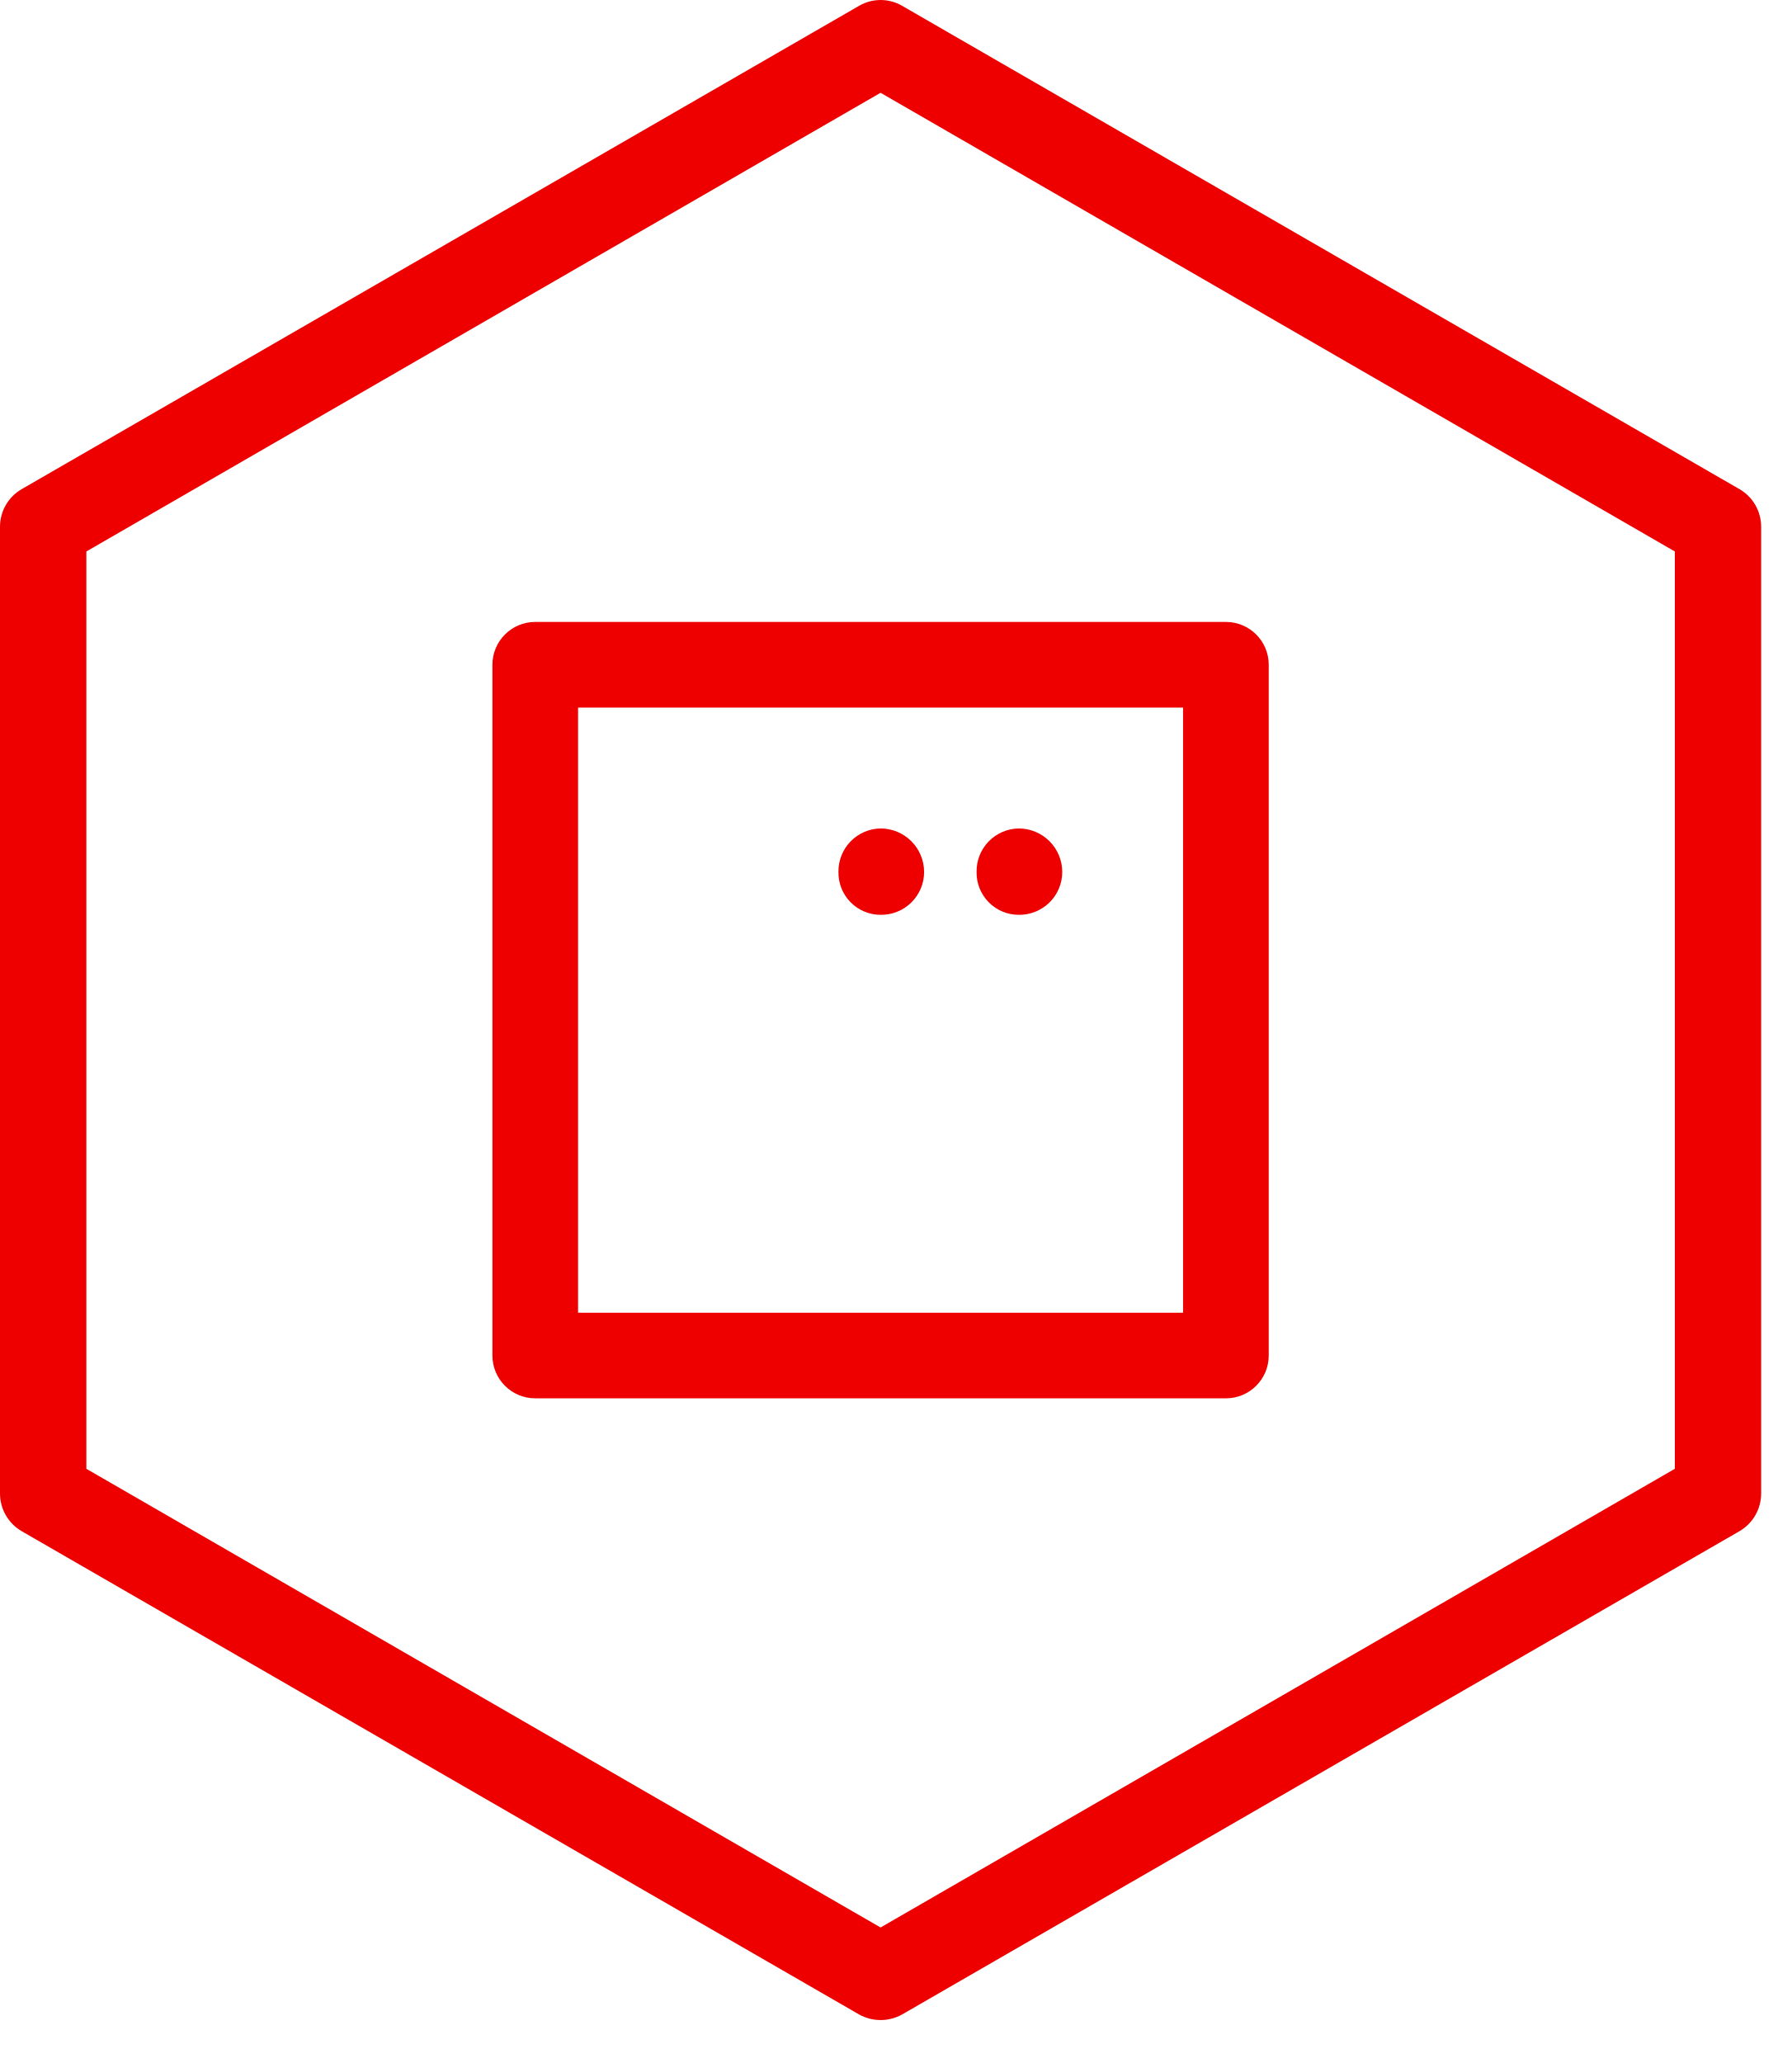
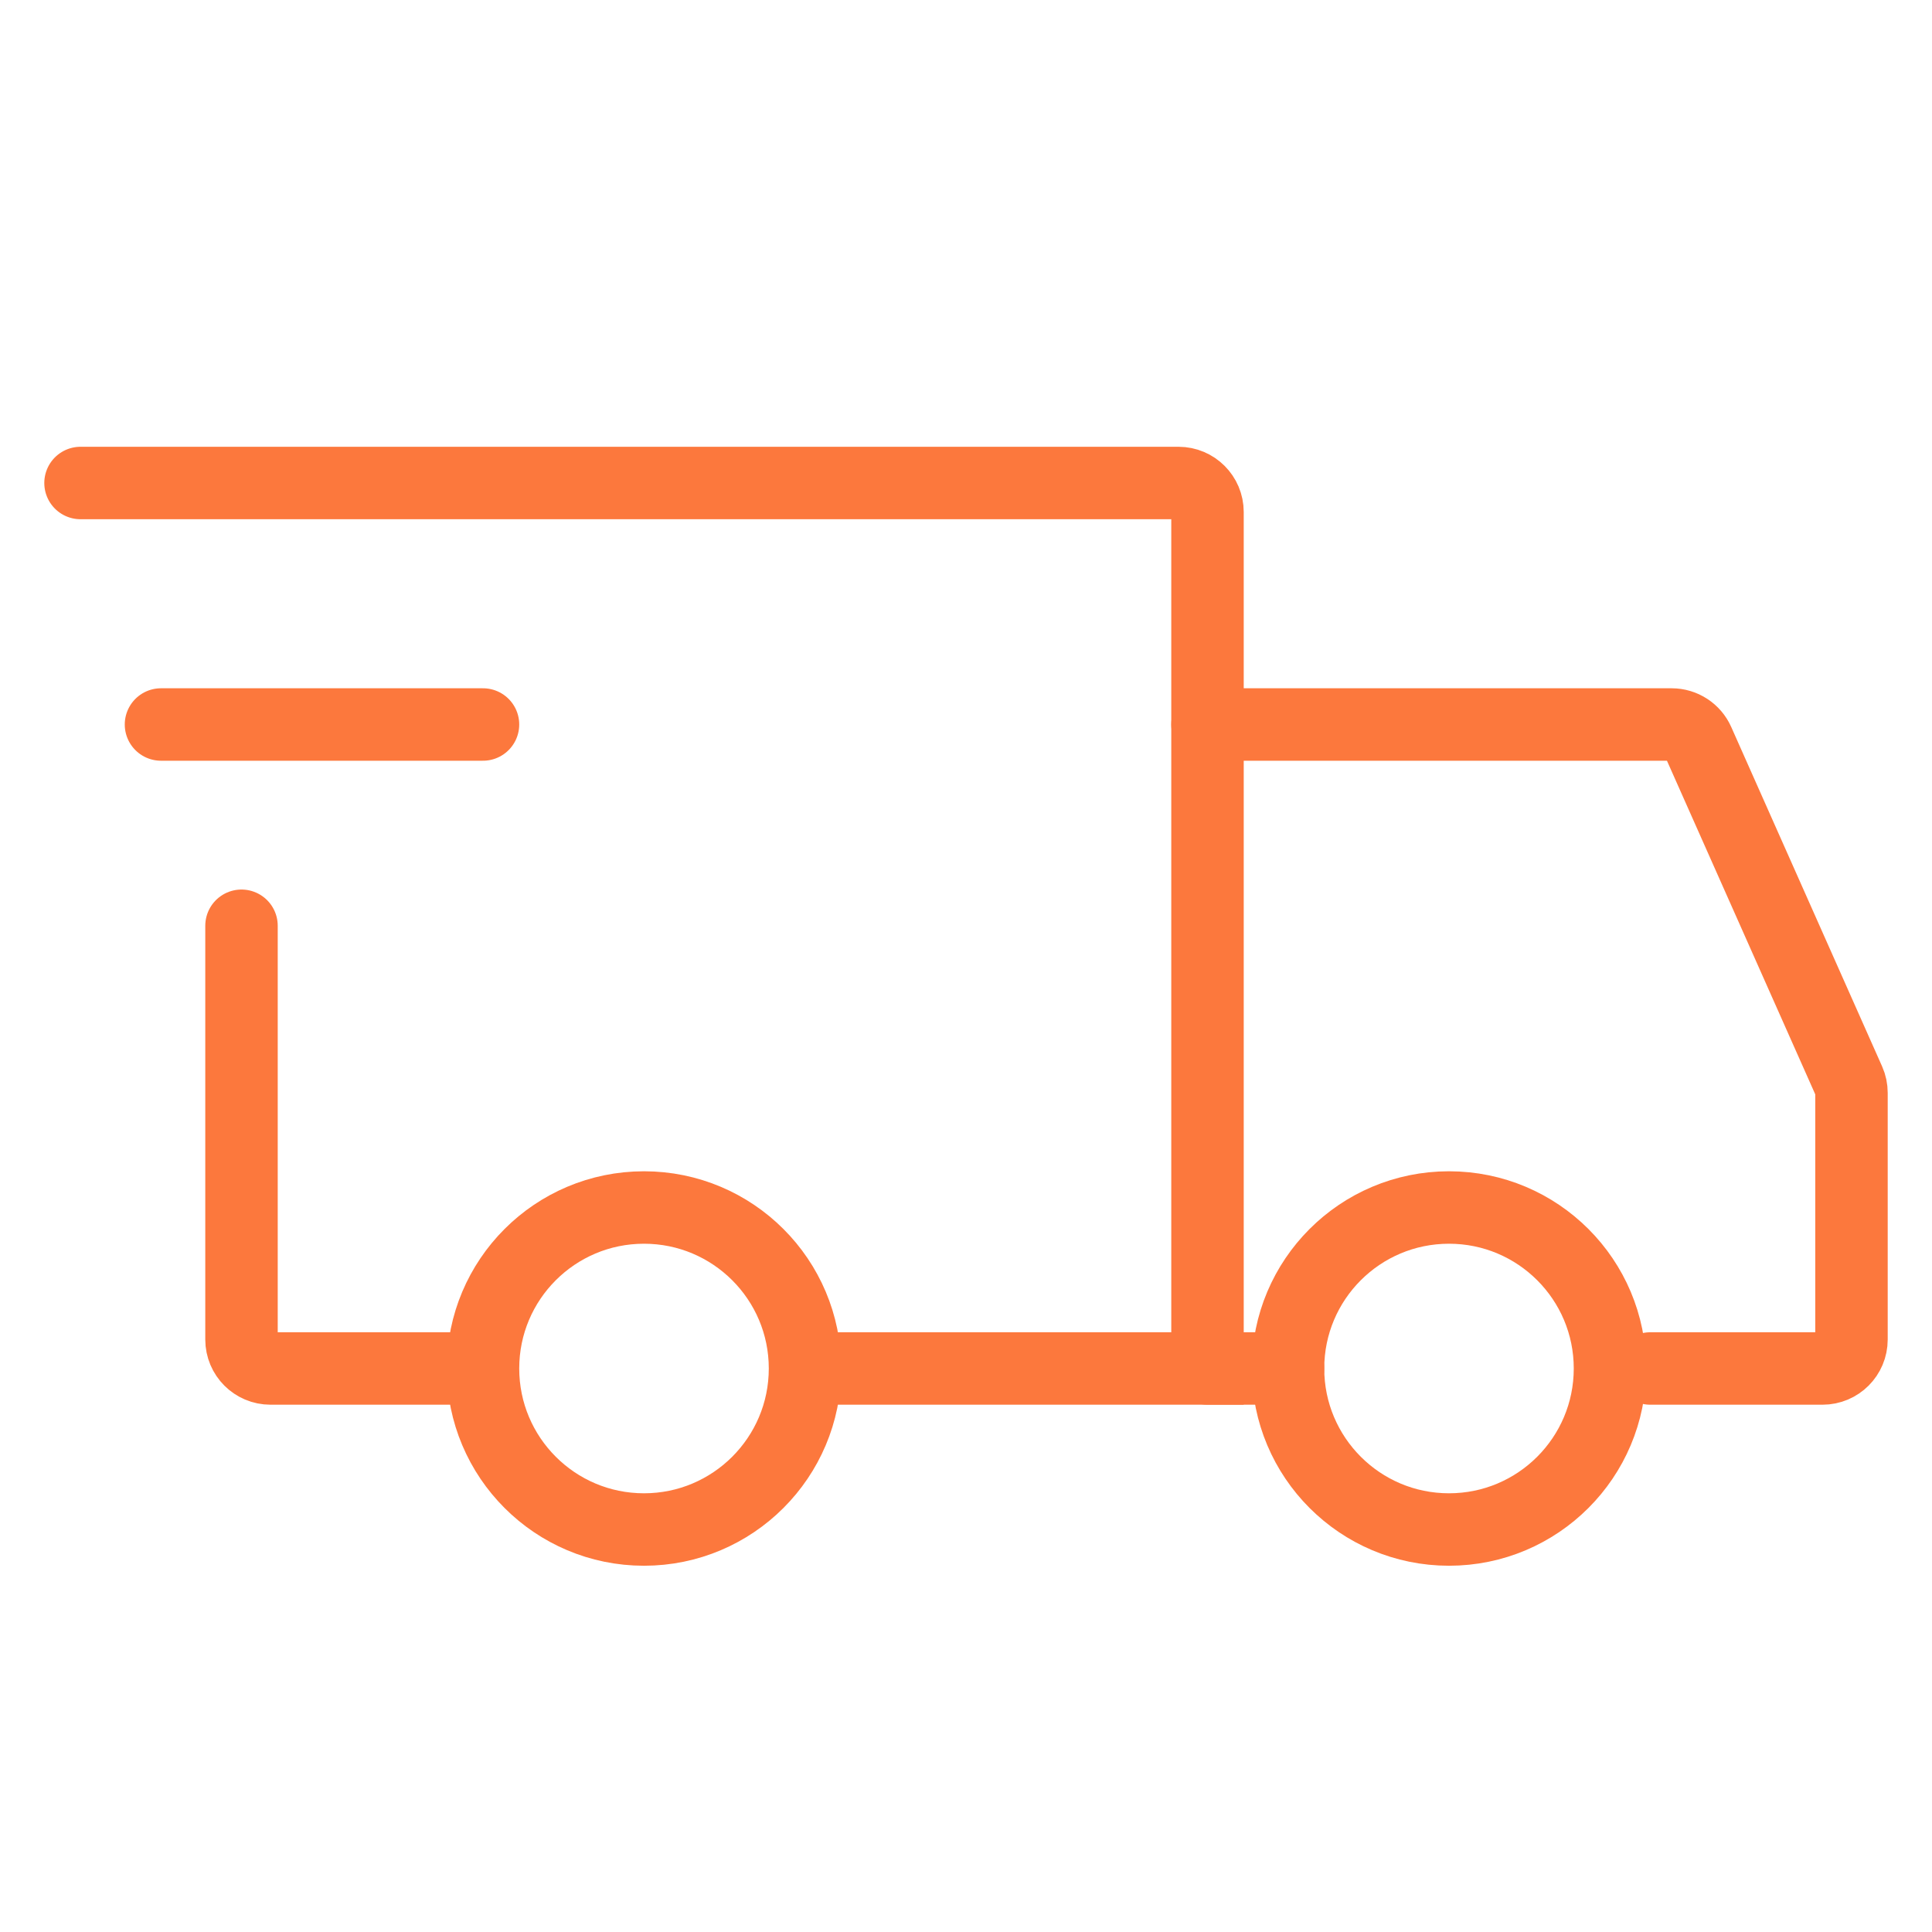
- <svg xmlns="http://www.w3.org/2000/svg" width="33px" height="38px" viewBox="0 0 33 38" version="1.1">
-   <g id="February-MVP" stroke="none" stroke-width="1" fill="none" fill-rule="evenodd">
-     <g id="Icons-/-🖼-Dynamic-Icon" transform="translate(-0, 0)" fill="#EE0000" fill-rule="nonzero">
-       <g id="Icon-Red_Hat-Containerized_App-A-Black-RGB">
-         <path d="M16.223,15.26 C16.014,15.263 15.815,15.35 15.669,15.5 C15.524,15.65 15.444,15.852 15.447,16.062 C15.444,16.27 15.524,16.47 15.67,16.619 C15.816,16.767 16.015,16.851 16.223,16.851 C16.435,16.854 16.639,16.772 16.789,16.624 C16.94,16.476 17.025,16.273 17.025,16.062 C17.025,15.849 16.94,15.645 16.79,15.495 C16.64,15.345 16.436,15.26 16.223,15.26 L16.223,15.26 Z" id="Path" />
-         <path d="M18.768,15.26 C18.559,15.263 18.359,15.35 18.214,15.5 C18.068,15.65 17.988,15.852 17.992,16.062 C17.988,16.27 18.069,16.47 18.215,16.619 C18.361,16.767 18.56,16.851 18.768,16.851 C18.979,16.854 19.183,16.772 19.334,16.624 C19.485,16.476 19.57,16.273 19.57,16.062 C19.57,15.849 19.485,15.645 19.335,15.495 C19.185,15.345 18.981,15.26 18.768,15.26 L18.768,15.26 Z" id="Path" />
-         <g id="Group">
-           <path d="M32.052,9.013 L16.618,0.106 C16.374,-0.035 16.073,-0.035 15.829,0.106 L0.394,9.013 C0.151,9.156 0.001,9.417 0,9.7 L0,27.513 C0.001,27.796 0.151,28.057 0.394,28.201 L15.829,37.107 C16.074,37.243 16.372,37.243 16.618,37.107 L32.052,28.201 C32.295,28.057 32.445,27.796 32.446,27.513 L32.446,9.7 C32.445,9.417 32.295,9.156 32.052,9.013 Z M30.856,27.055 L16.223,35.504 L1.591,27.055 L1.591,10.158 L16.223,1.709 L30.856,10.158 L30.856,27.055 Z" id="Shape" />
-           <path d="M9.072,12.244 L9.072,24.969 C9.072,25.404 9.425,25.757 9.861,25.757 L22.585,25.757 C23.021,25.757 23.374,25.404 23.374,24.969 L23.374,12.244 C23.374,11.809 23.021,11.456 22.585,11.456 L9.861,11.456 C9.425,11.456 9.072,11.809 9.072,12.244 Z M10.65,13.033 L21.796,13.033 L21.796,24.18 L10.65,24.18 L10.65,13.033 Z" id="Shape" />
-         </g>
-       </g>
-     </g>
-   </g>
+ <svg xmlns="http://www.w3.org/2000/svg" width="40" height="40" viewBox="0 0 40 40" fill="none">
+   <path d="M13.333 31.667C15.174 31.667 16.667 30.174 16.667 28.333C16.667 26.492 15.174 25 13.333 25C11.492 25 10 26.492 10 28.333C10 30.174 11.492 31.667 13.333 31.667Z" stroke="#FC783D" stroke-width="1.5" stroke-miterlimit="1.5" stroke-linecap="round" stroke-linejoin="round" />
+   <path d="M30 31.667C31.841 31.667 33.333 30.174 33.333 28.333C33.333 26.492 31.841 25 30 25C28.159 25 26.667 26.492 26.667 28.333C26.667 30.174 28.159 31.667 30 31.667Z" stroke="#FC783D" stroke-width="1.5" stroke-miterlimit="1.5" stroke-linecap="round" stroke-linejoin="round" />
+   <path d="M16.75 28.333H25V10.6C25 10.269 24.731 10 24.4 10H1.667" stroke="#FC783D" stroke-width="1.5" stroke-linecap="round" />
+   <path d="M9.417 28.333H5.6C5.269 28.333 5 28.065 5 27.733V19.167" stroke="#FC783D" stroke-width="1.5" stroke-linecap="round" />
+   <path d="M3.333 15L10 15" stroke="#FC783D" stroke-width="1.5" stroke-linecap="round" stroke-linejoin="round" />
+   <path d="M25 15H34.61C34.847 15 35.062 15.14 35.158 15.356L38.282 22.384C38.316 22.46 38.333 22.543 38.333 22.627V27.733C38.333 28.065 38.065 28.333 37.733 28.333H34.167" stroke="#FC783D" stroke-width="1.5" stroke-linecap="round" />
+   <path d="M25 28.333H26.667" stroke="#FC783D" stroke-width="1.5" stroke-linecap="round" />
</svg>
